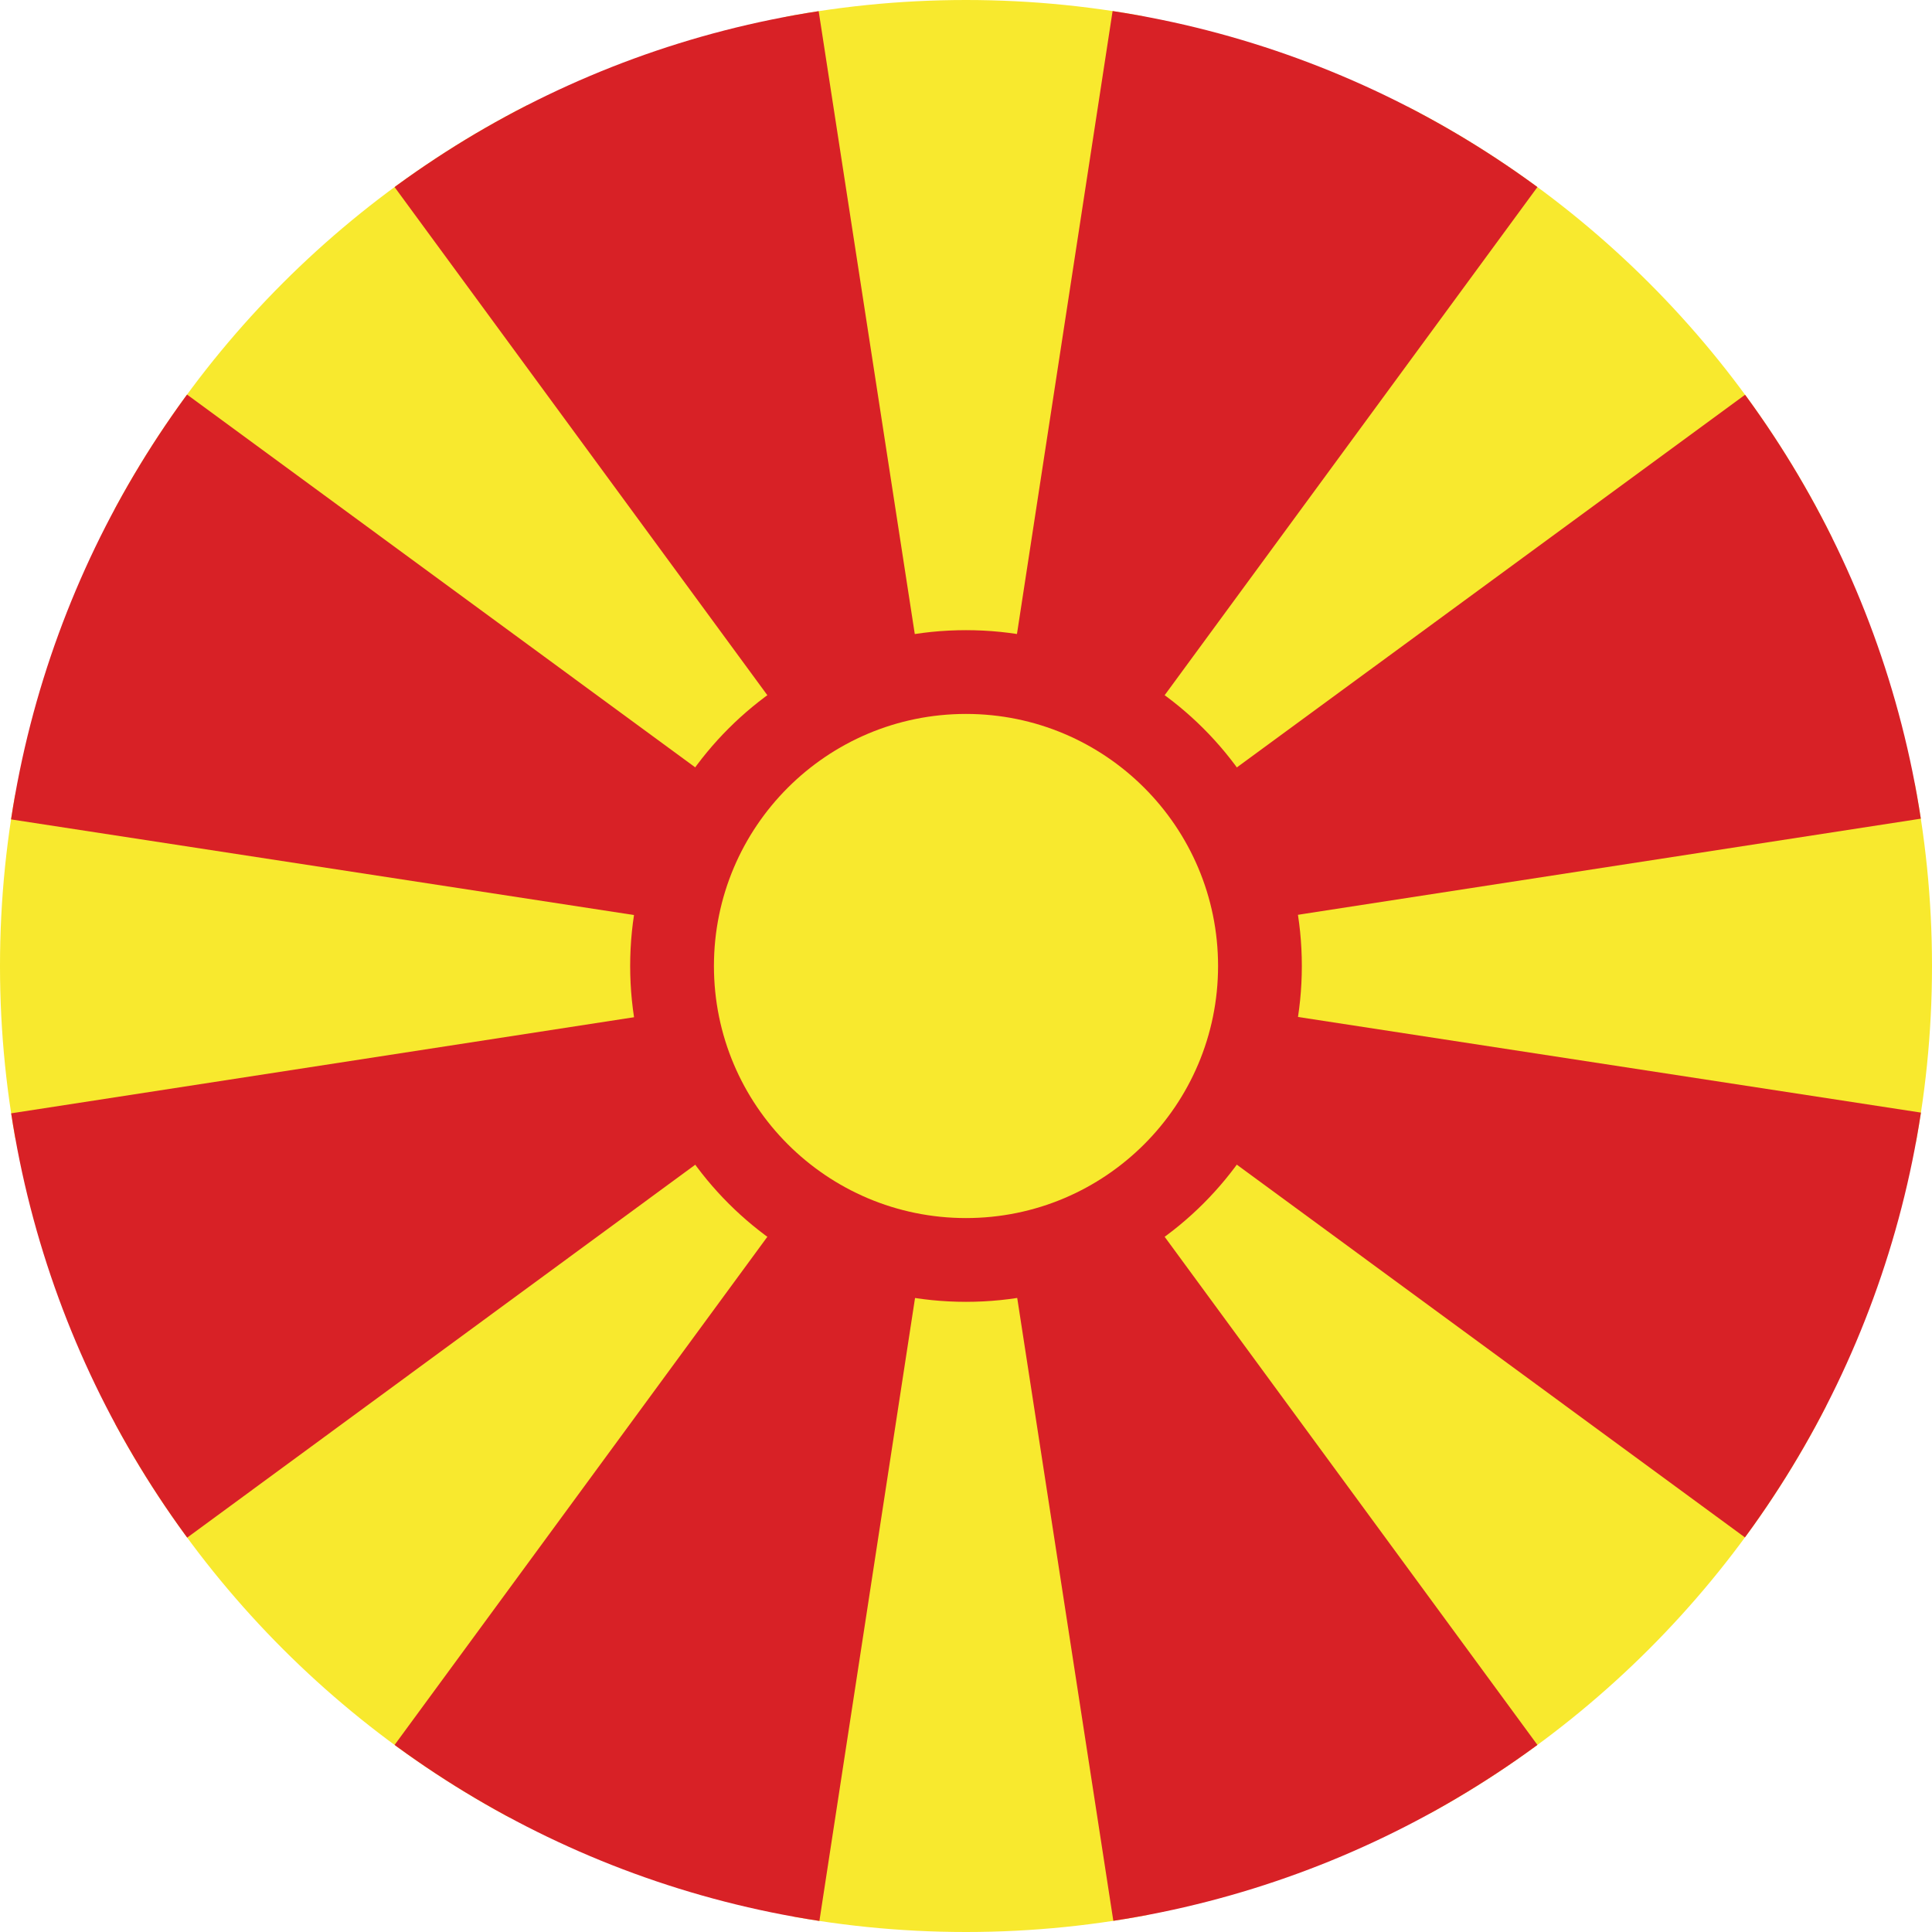
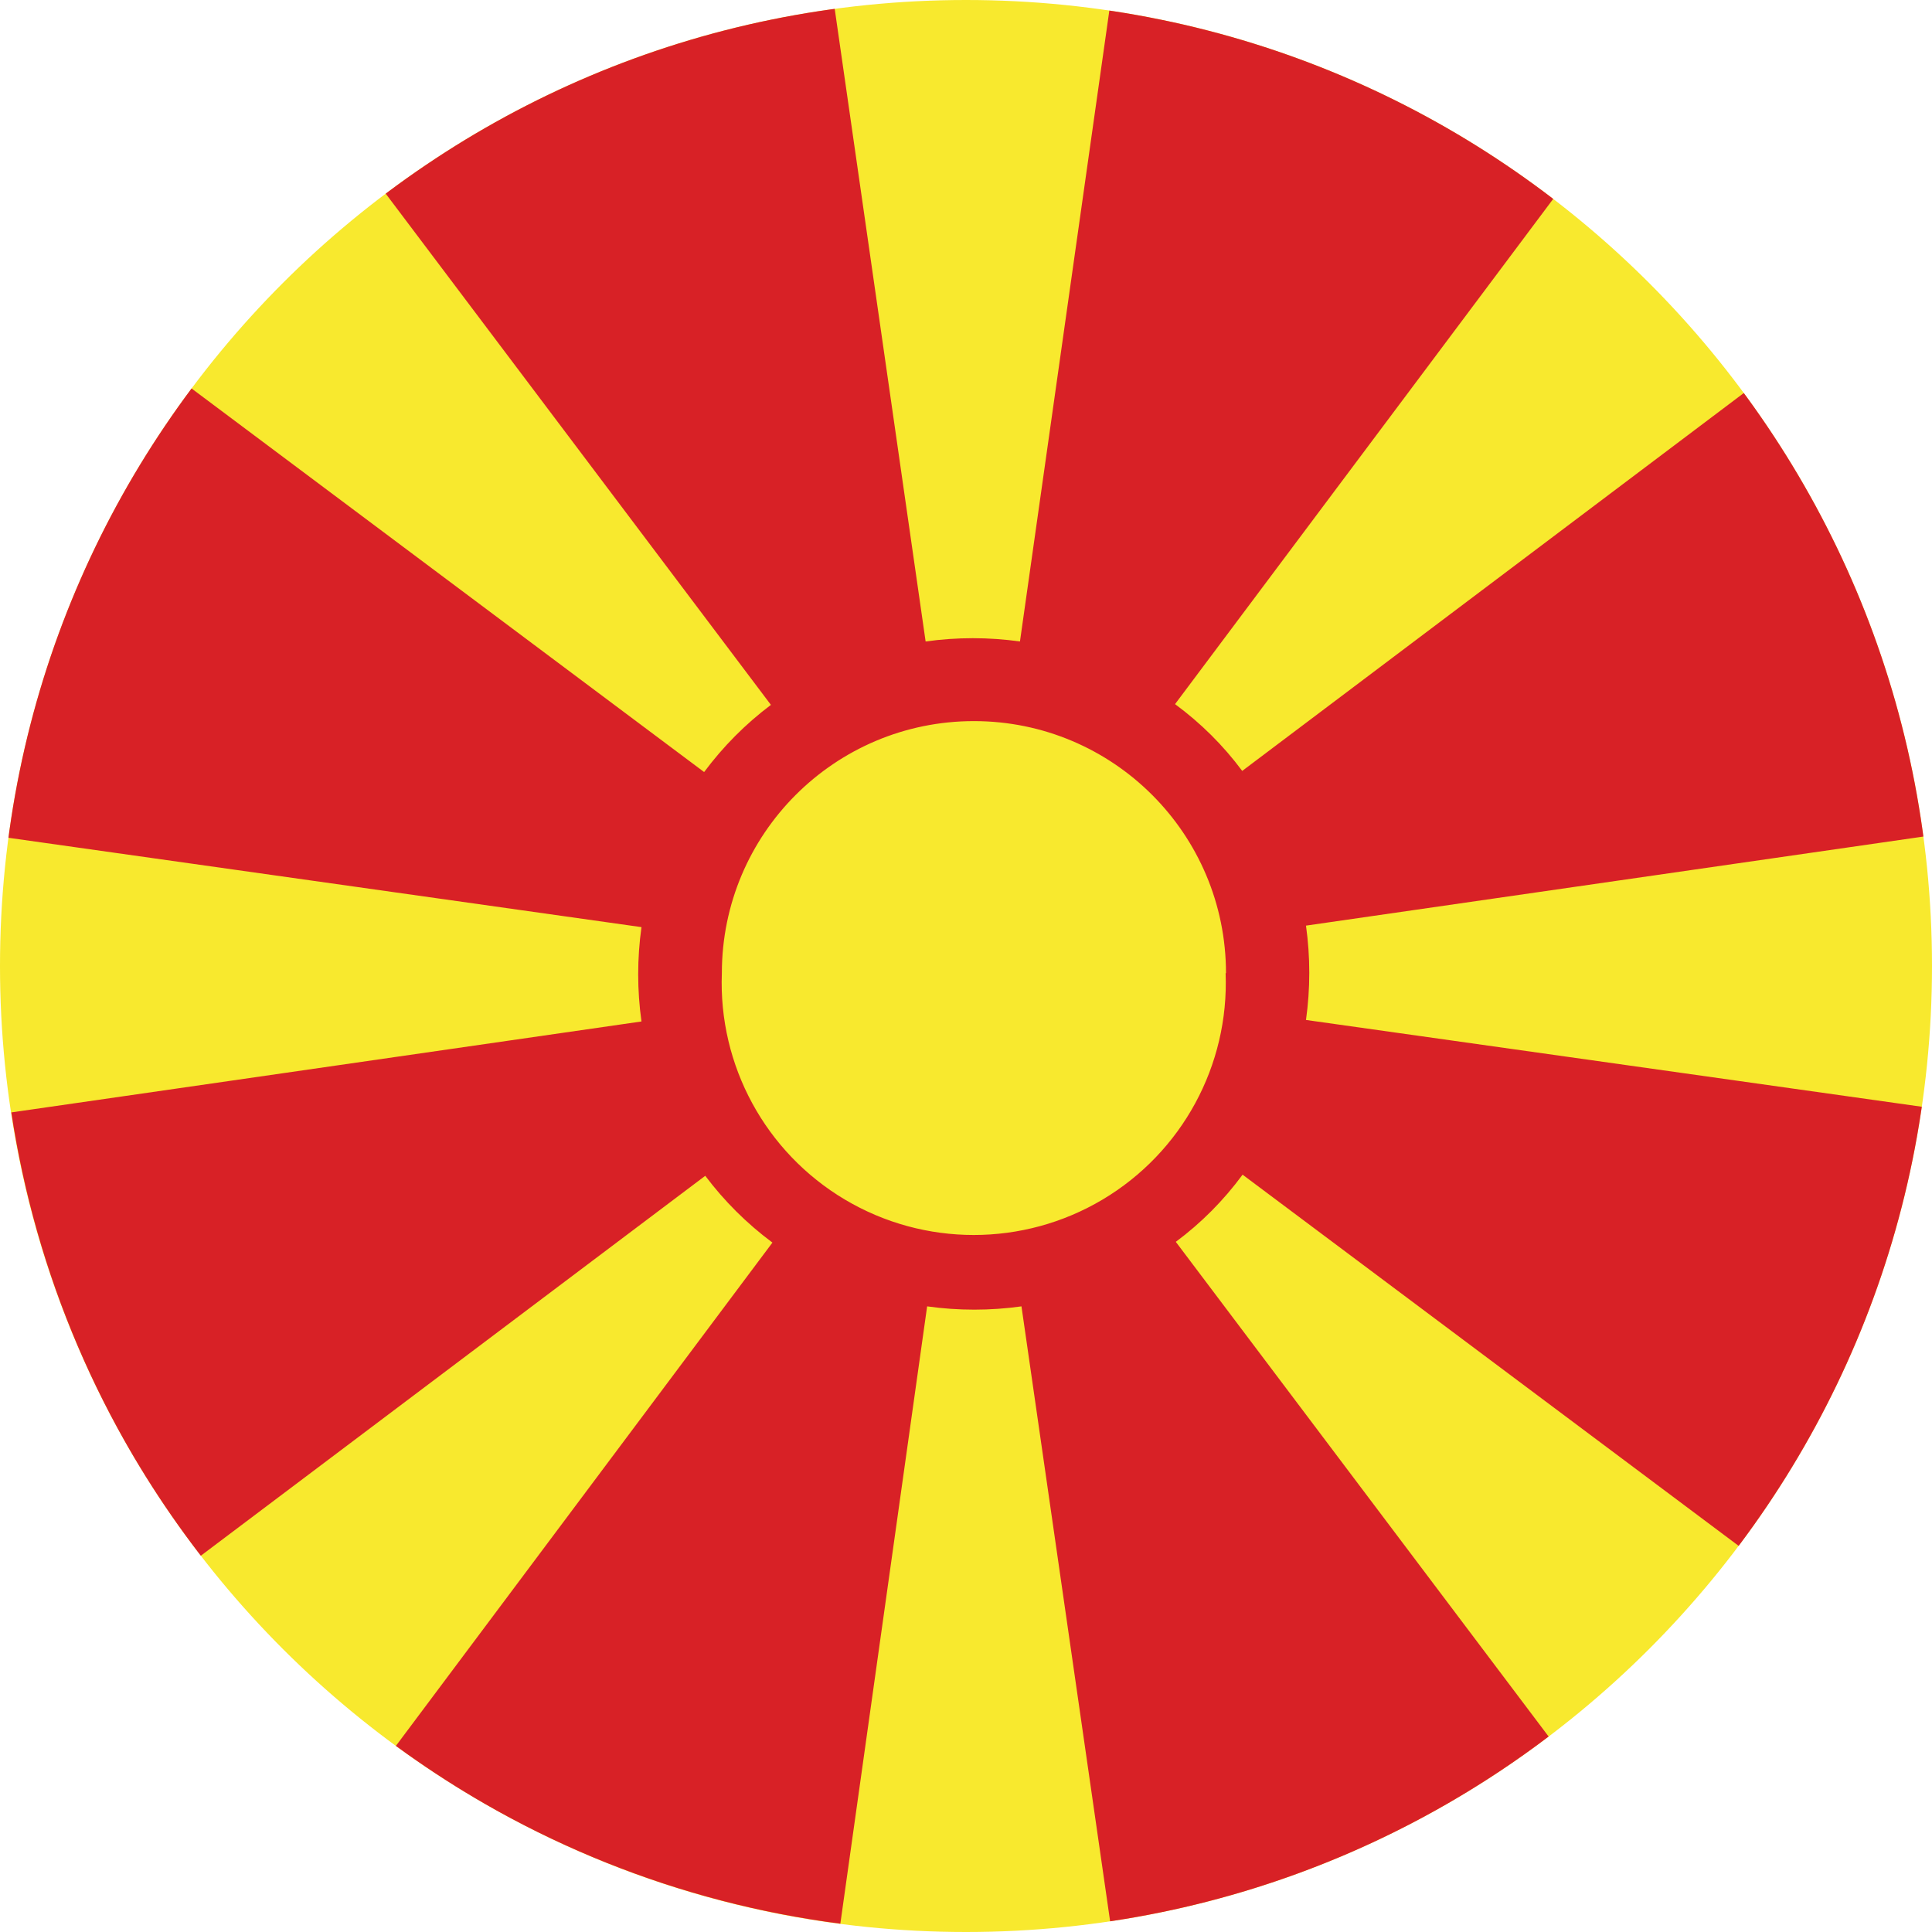
<svg xmlns="http://www.w3.org/2000/svg" width="512" height="512" viewBox="0 0 512 512">
  <defs>
    <clipPath id="c">
      <circle cx="256" cy="256" r="256" />
    </clipPath>
  </defs>
  <g clip-path="url(#c)">
-     <path fill="#F8E92E" d="M0 0h68.2l86 33.6L216.5 0h78.8l61.2 34.8L443.8 0H512v68.3l-31.4 88 31.4 60.2v78.8L477.4 356l34.6 87.8V512h-68.2l-77-37.3-71.3 37.3h-78.8l-61-39.7L68.2 512H0v-68l40.3-88.2L0 295.5v-78.8L40.3 157 0 68.2z" />
-     <path fill="#D82126" d="M295.5 512h148.3L256 256zm-79-512H68.2L256 256zm.2 512L256 256 68.2 512zM0 216.7 256 256 0 68.2zm0 227.2L256 256 0 295.5zM512 68.3 256 256l256-39.5zM443.8 0H295.3L256 256zM512 443.8V295.3L256 256z" />
-     <circle cx="256" cy="256" r="89" fill="#D82126" />
-     <circle cx="256" cy="256" r="66.8" fill="#F8E92E" />
+     <circle cx="256" cy="256" r="256" fill="#F8E92E" />
+     <path fill="#D82126" fill-rule="evenodd" d="m509.7 221.7-163.6 23.6a90 90 0 0 1 0 25l163.2 23c-6.3 43.3-23.4 83-48.5 116.4l-131.5-98.4q-7.6 10.3-17.7 17.8l98.8 131.1a255 255 0 0 1-116.2 49l-23.5-163a90 90 0 0 1-25 0l-23 163.6a255 255 0 0 1-117.8-47.1l99.8-133.4q-10.2-7.6-17.8-17.7L53.2 412.3A255 255 0 0 1 3 294.8l167-24.1a90 90 0 0 1 0-25L2.1 222c5.9-44.3 23-85 48.6-119.1l135.9 101.7q7.6-10.2 17.7-17.8L102.2 51.3c34-25.6 74.7-43 119-49L245.3 170a90 90 0 0 1 25 0L294 2.7a255 255 0 0 1 117.7 49.9l-100.3 134q10.3 7.6 17.8 17.7l133-100.2c25 33.8 41.8 74 47.6 117.5m-185 36.3a66.8 66.8 0 1 1-133.5 0 66.8 66.8 0 0 1 133.6 0" />
  </g>
</svg>
